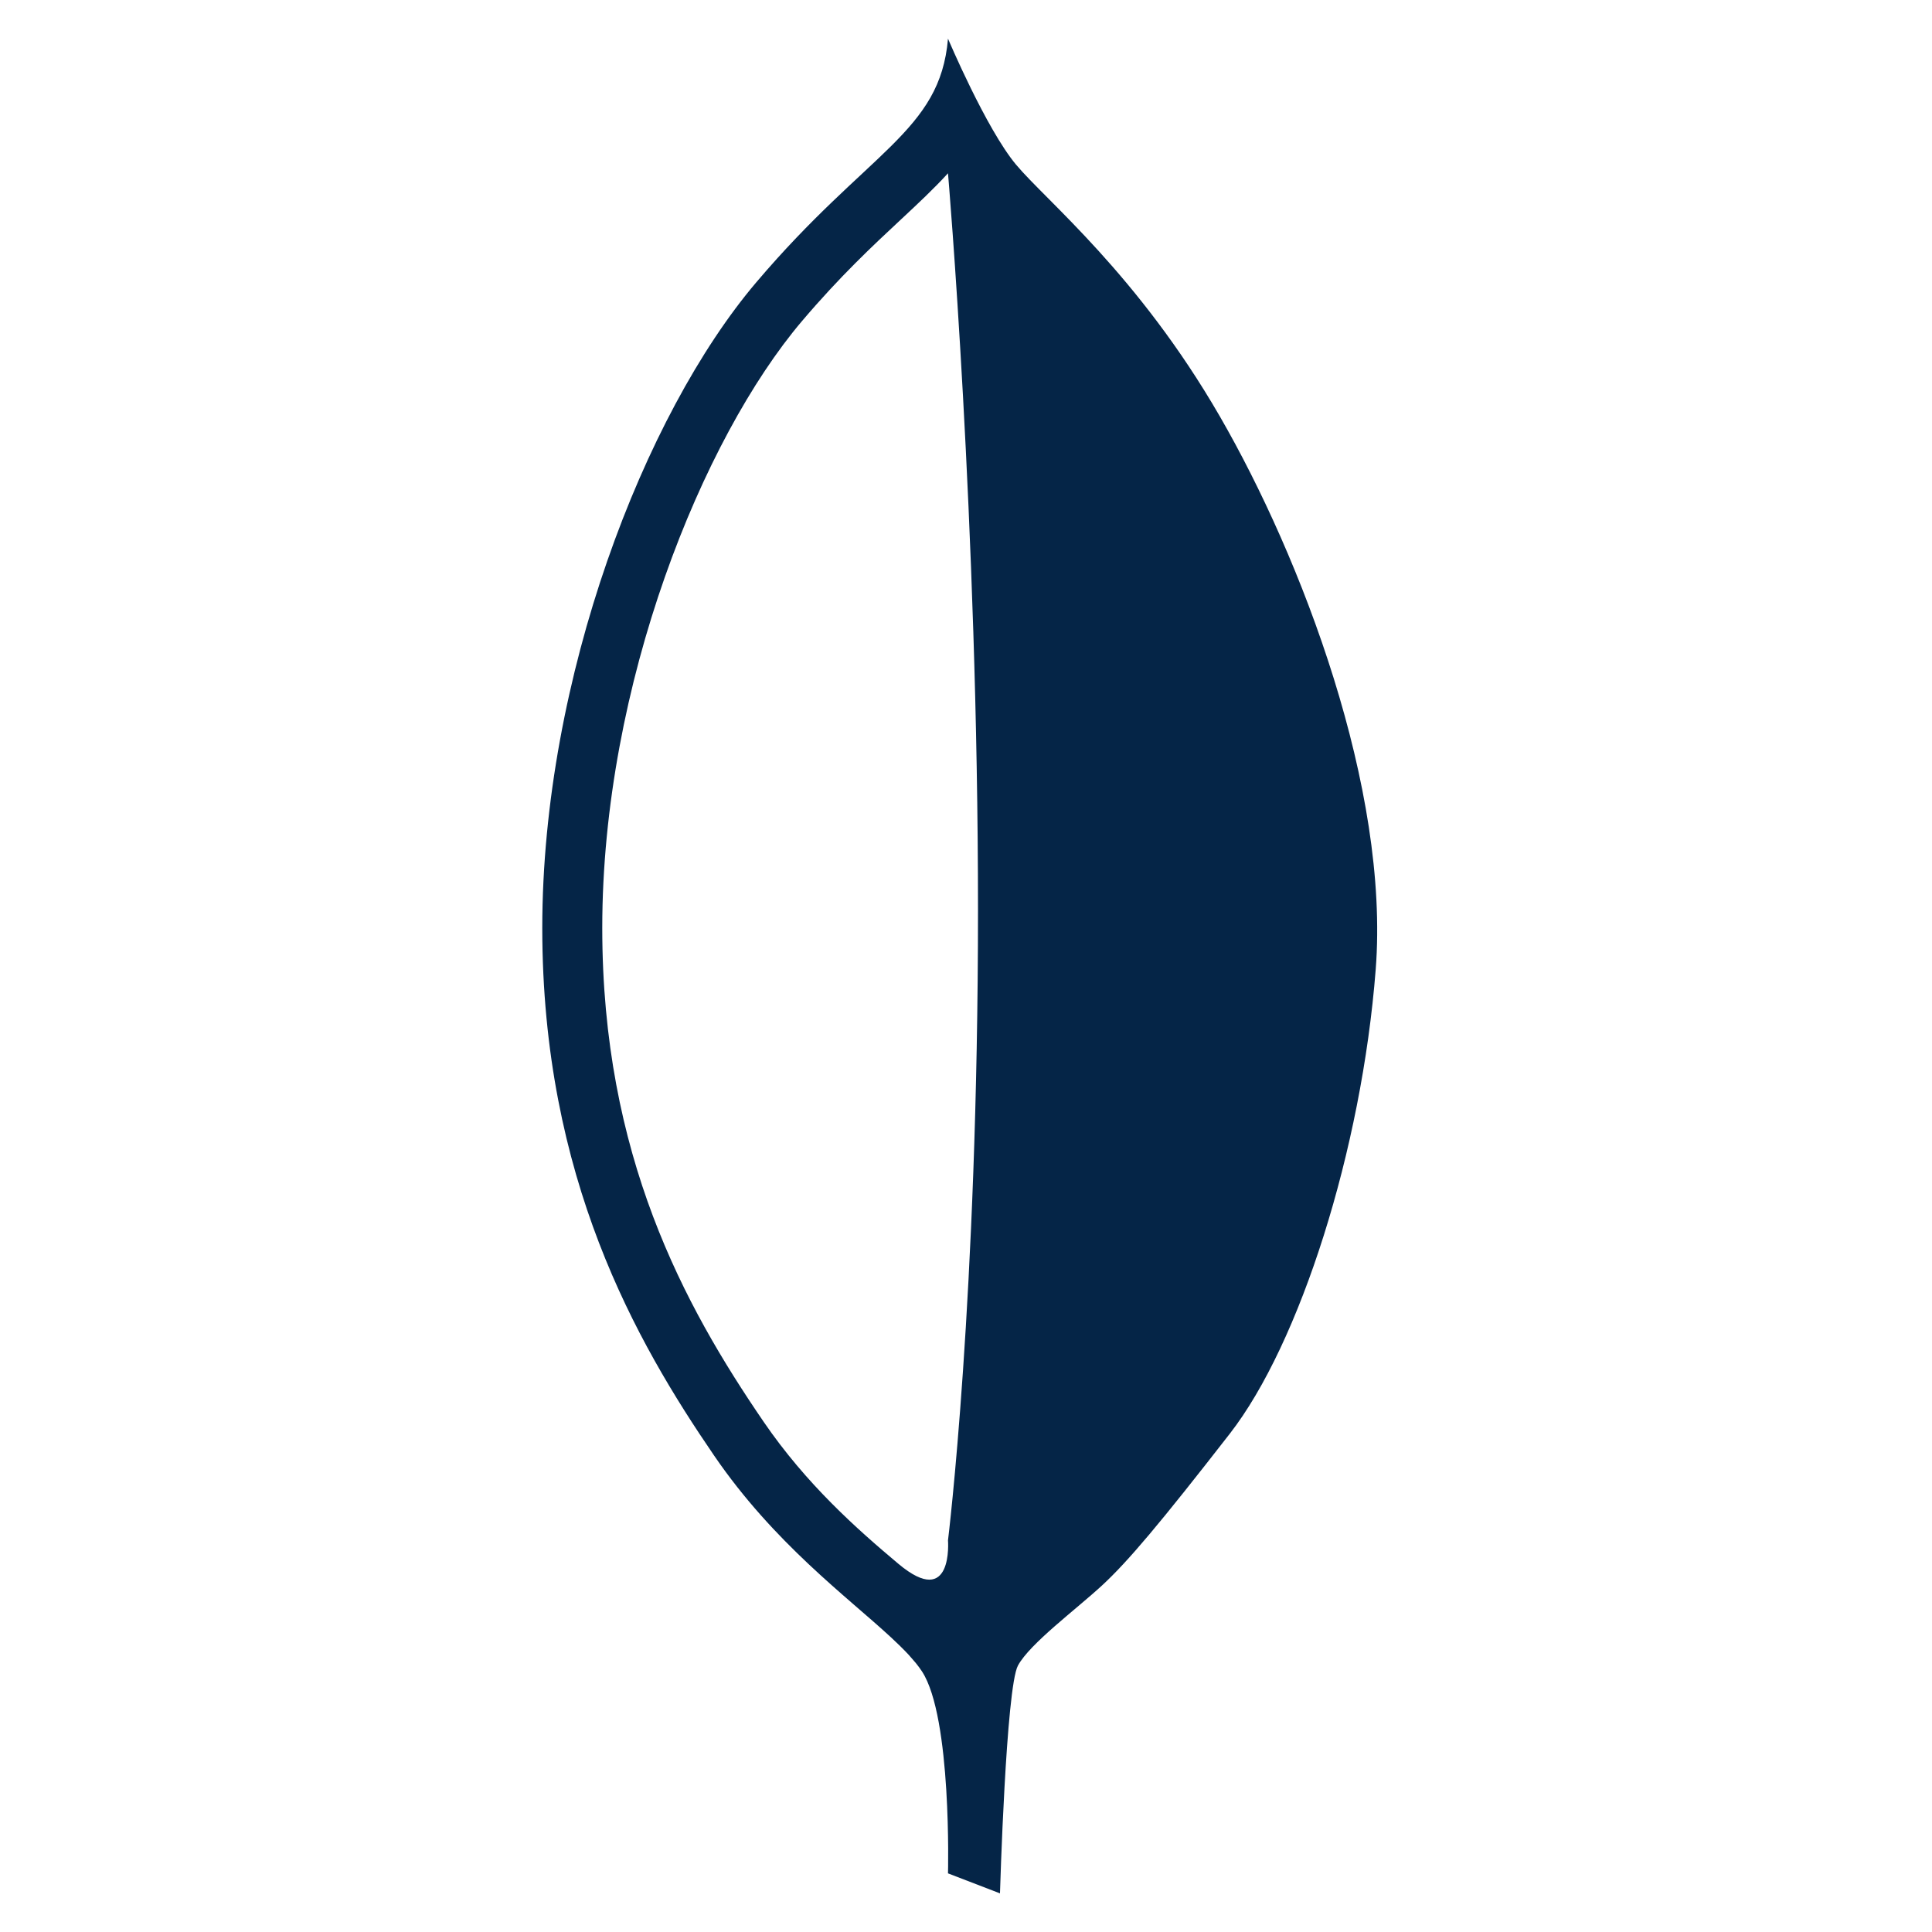
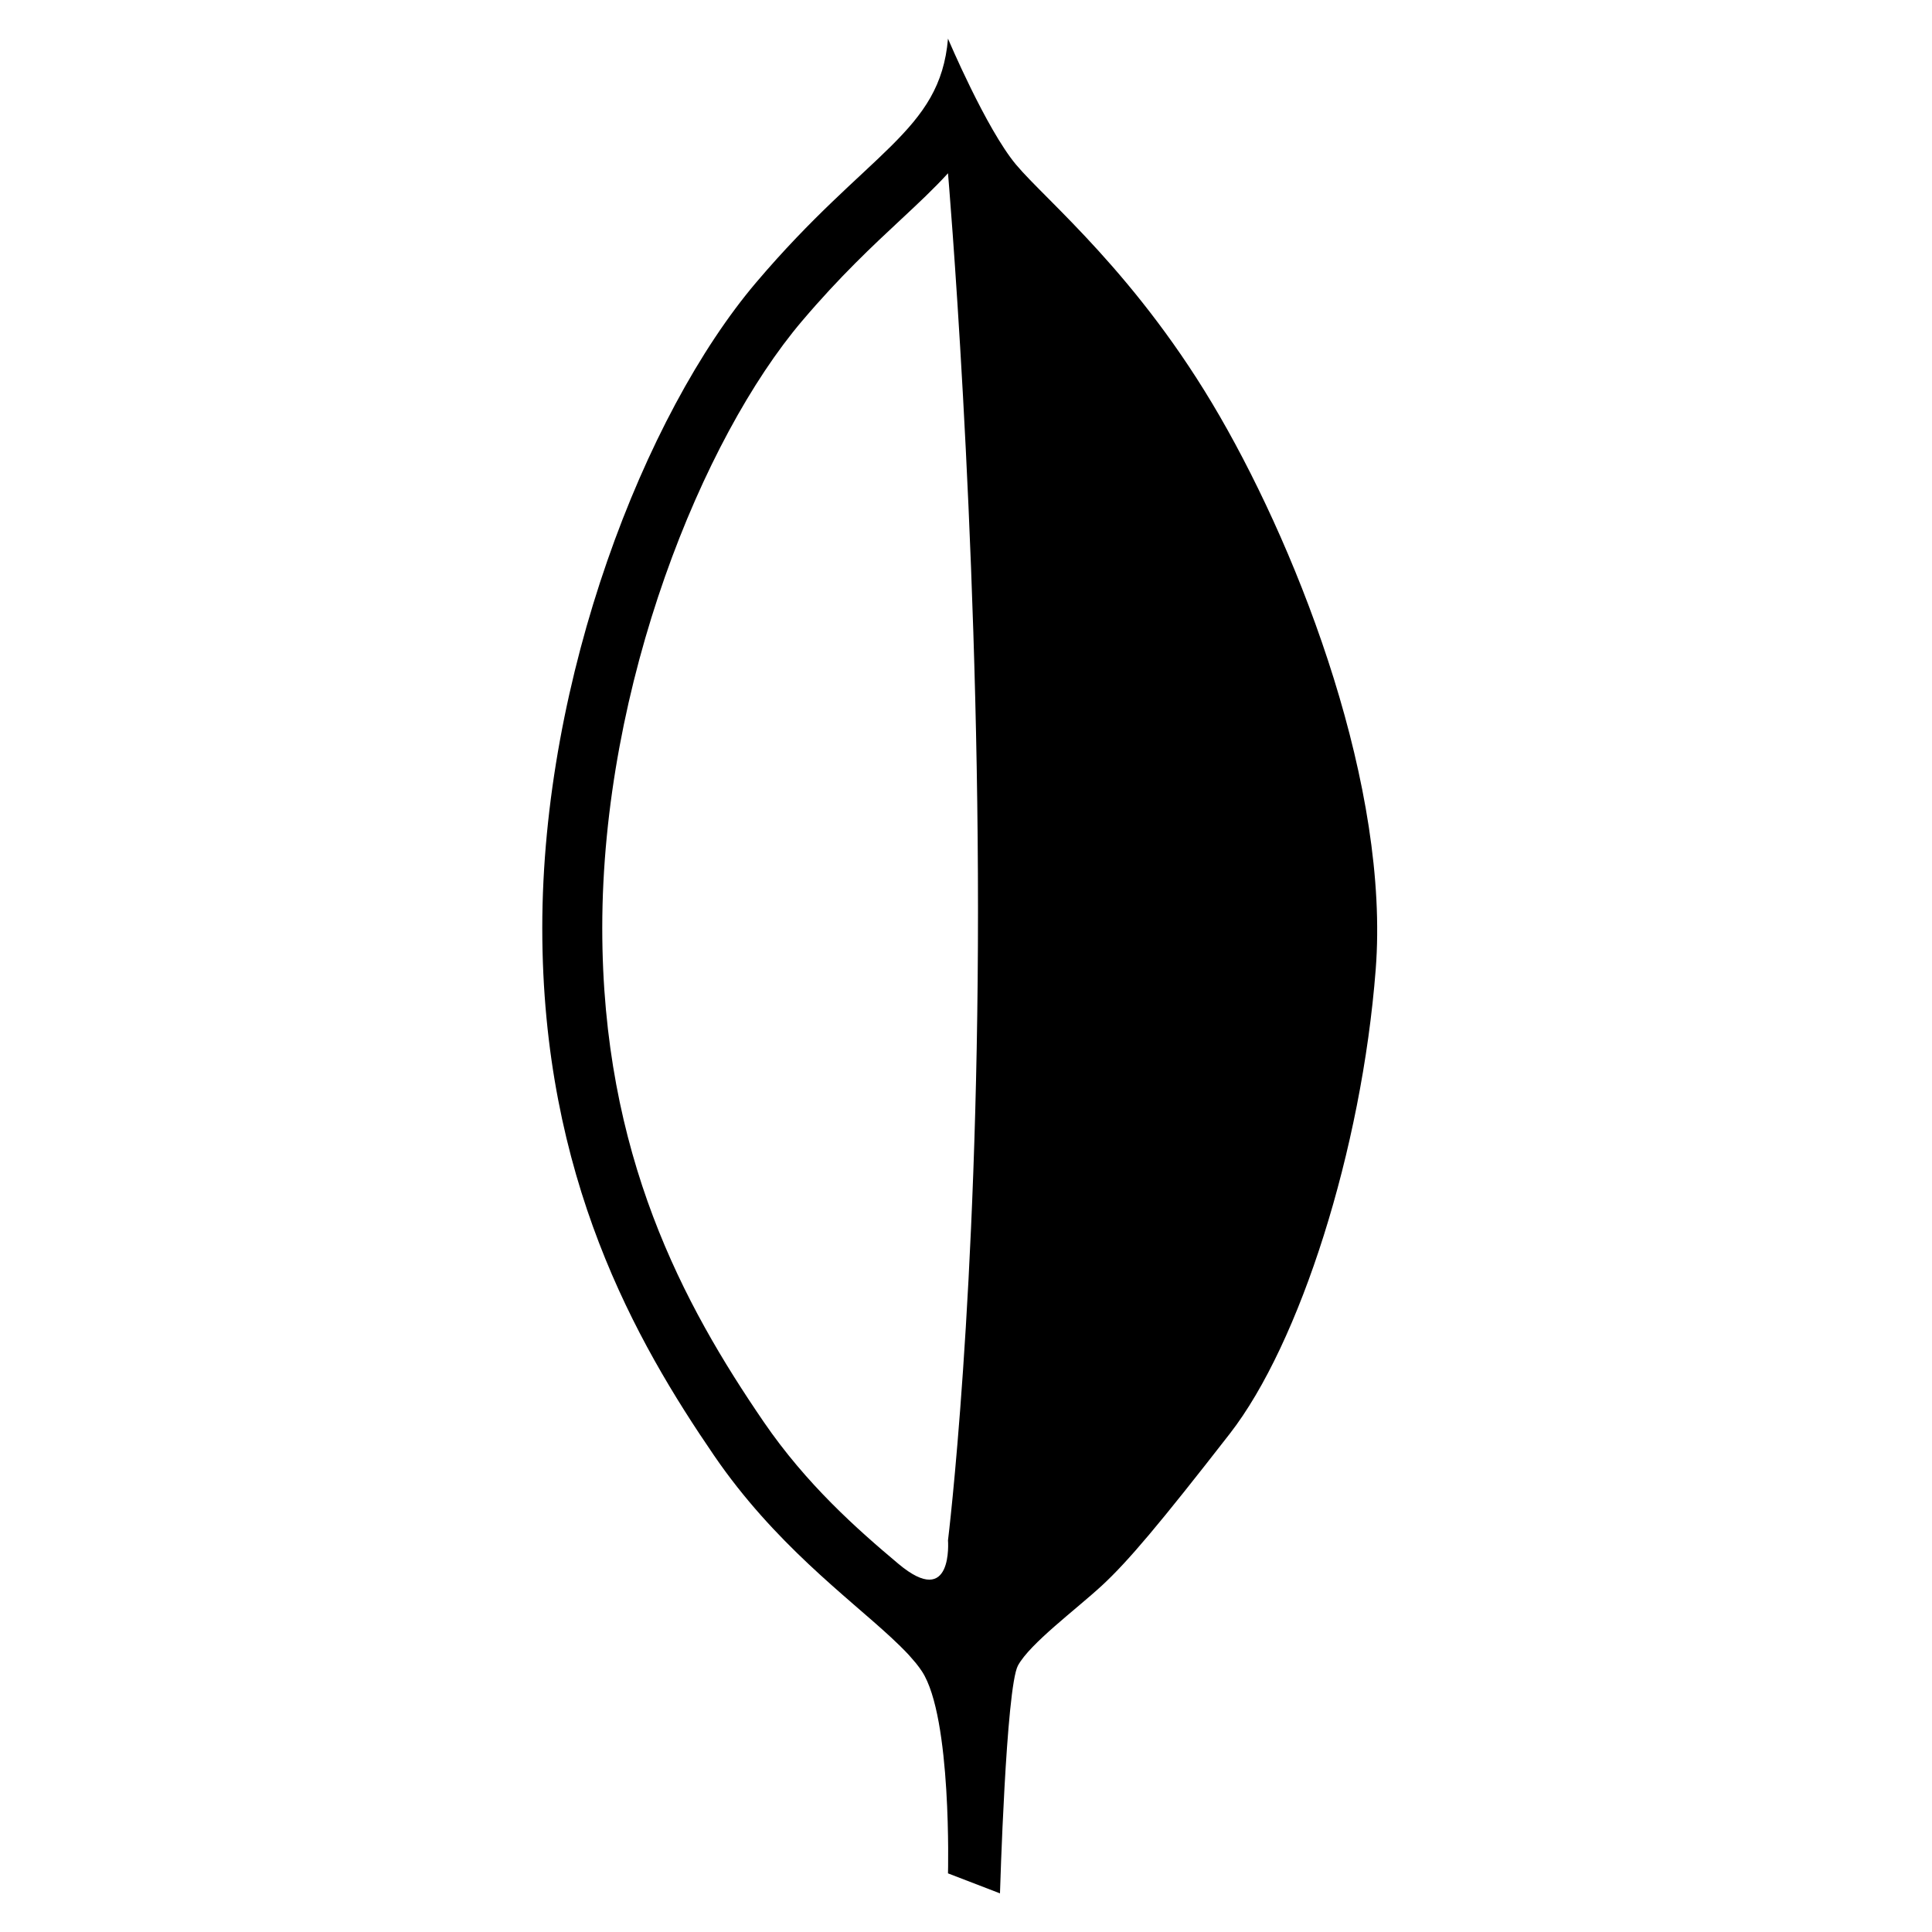
<svg xmlns="http://www.w3.org/2000/svg" viewBox="0 0 500 500">
-   <path d="M 315.69 107.753 C 294.484 71.031 270.69 51.888 262.927 42.578 C 255.175 33.269 245.341 10 245.341 10 C 243.279 34.197 224.659 38.959 195.691 73.104 C 166.722 107.238 140.341 175.516 140.341 240.166 C 140.341 304.825 164.651 347.237 184.825 376.722 C 200.359 399.419 219.221 413.209 230.64 423.794 C 231.441 424.53 232.228 425.28 233.002 426.044 C 233.124 426.156 233.236 426.278 233.349 426.4 C 233.964 427.001 234.565 427.617 235.15 428.247 C 235.431 428.547 235.666 428.847 235.937 429.146 C 236.312 429.568 236.697 430 237.034 430.421 C 237.598 431.113 238.127 431.832 238.619 432.577 C 246.381 444.473 245.341 484.824 245.341 484.824 L 258.794 490 C 258.794 490 260.35 436.722 263.453 431.031 C 266.556 425.34 278.443 416.547 285.175 410.341 C 291.897 404.135 300.175 394.31 318.279 371.031 C 336.382 347.753 352.413 297.578 356.032 250.881 C 359.659 204.185 336.897 144.475 315.69 107.753 Z M 197.631 367.956 C 176.979 337.768 155.865 298.975 155.865 240.166 C 155.865 177.044 181.853 113.396 207.521 83.135 C 217.393 71.5 225.859 63.607 233.322 56.651 C 237.596 52.667 241.684 48.85 245.341 44.839 C 245.341 44.839 253.104 135.167 253.104 235.517 C 253.104 335.858 245.341 398.642 245.341 398.642 C 245.341 398.642 246.766 416.679 232.506 404.717 C 221.753 395.697 208.675 384.1 197.631 367.956 Z" style="fill: rgb(5, 37, 71);" />
+   <path d="M 315.69 107.753 C 294.484 71.031 270.69 51.888 262.927 42.578 C 255.175 33.269 245.341 10 245.341 10 C 243.279 34.197 224.659 38.959 195.691 73.104 C 166.722 107.238 140.341 175.516 140.341 240.166 C 140.341 304.825 164.651 347.237 184.825 376.722 C 200.359 399.419 219.221 413.209 230.64 423.794 C 231.441 424.53 232.228 425.28 233.002 426.044 C 233.124 426.156 233.236 426.278 233.349 426.4 C 233.964 427.001 234.565 427.617 235.15 428.247 C 235.431 428.547 235.666 428.847 235.937 429.146 C 236.312 429.568 236.697 430 237.034 430.421 C 237.598 431.113 238.127 431.832 238.619 432.577 C 246.381 444.473 245.341 484.824 245.341 484.824 L 258.794 490 C 258.794 490 260.35 436.722 263.453 431.031 C 266.556 425.34 278.443 416.547 285.175 410.341 C 291.897 404.135 300.175 394.31 318.279 371.031 C 336.382 347.753 352.413 297.578 356.032 250.881 C 359.659 204.185 336.897 144.475 315.69 107.753 Z M 197.631 367.956 C 176.979 337.768 155.865 298.975 155.865 240.166 C 155.865 177.044 181.853 113.396 207.521 83.135 C 217.393 71.5 225.859 63.607 233.322 56.651 C 237.596 52.667 241.684 48.85 245.341 44.839 C 245.341 44.839 253.104 135.167 253.104 235.517 C 253.104 335.858 245.341 398.642 245.341 398.642 C 245.341 398.642 246.766 416.679 232.506 404.717 C 221.753 395.697 208.675 384.1 197.631 367.956 Z" style="fill: #000000;" />
</svg>
